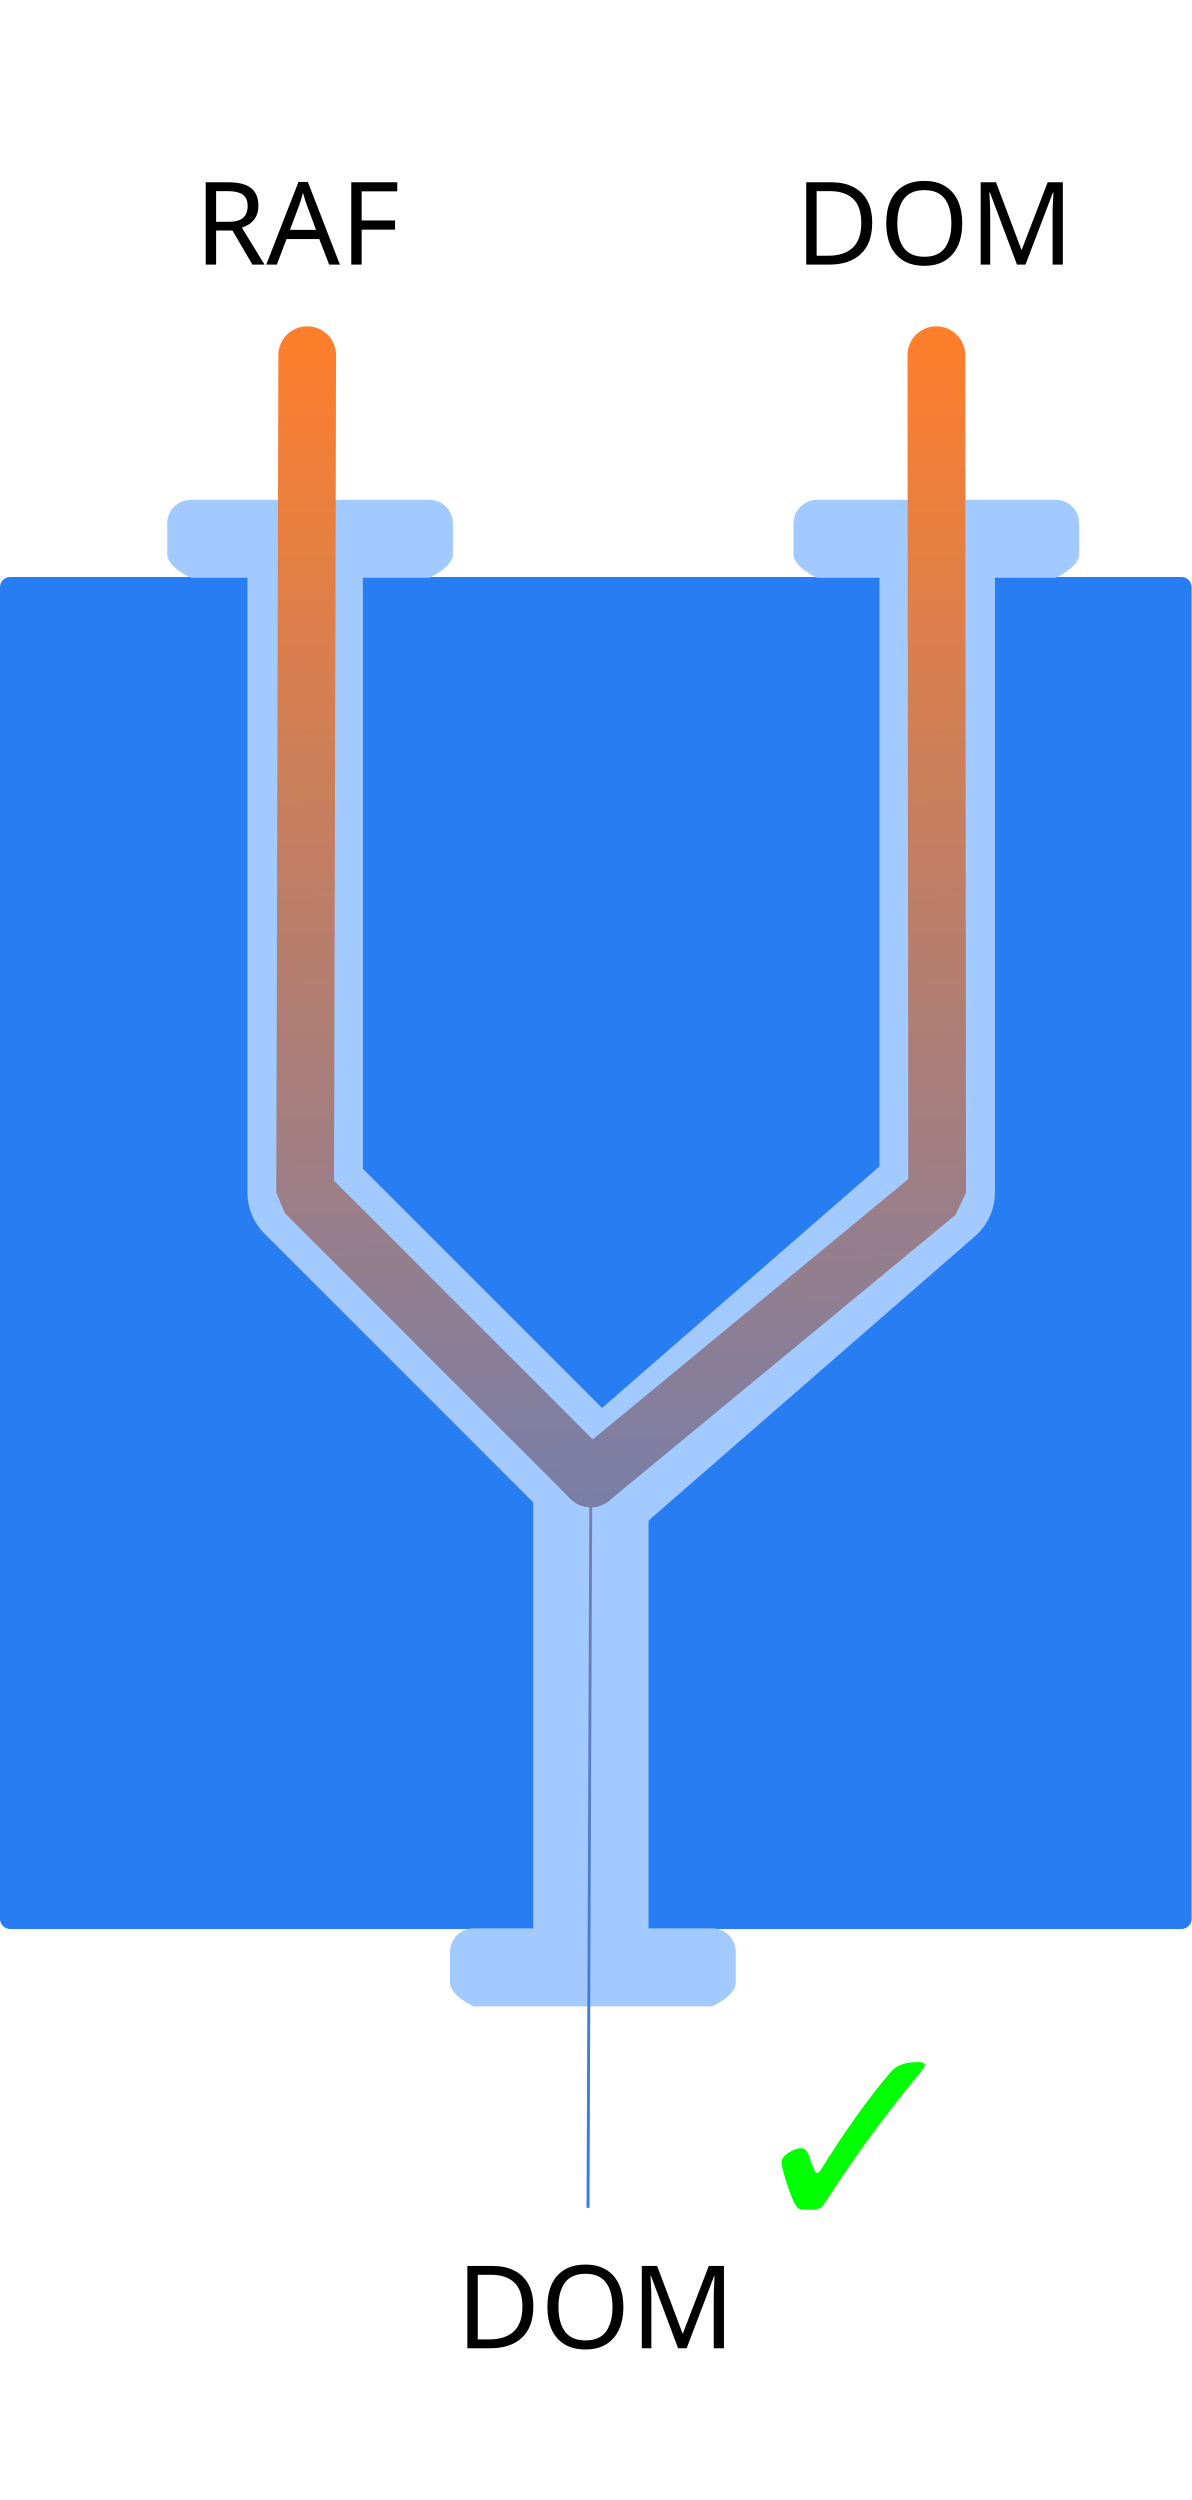
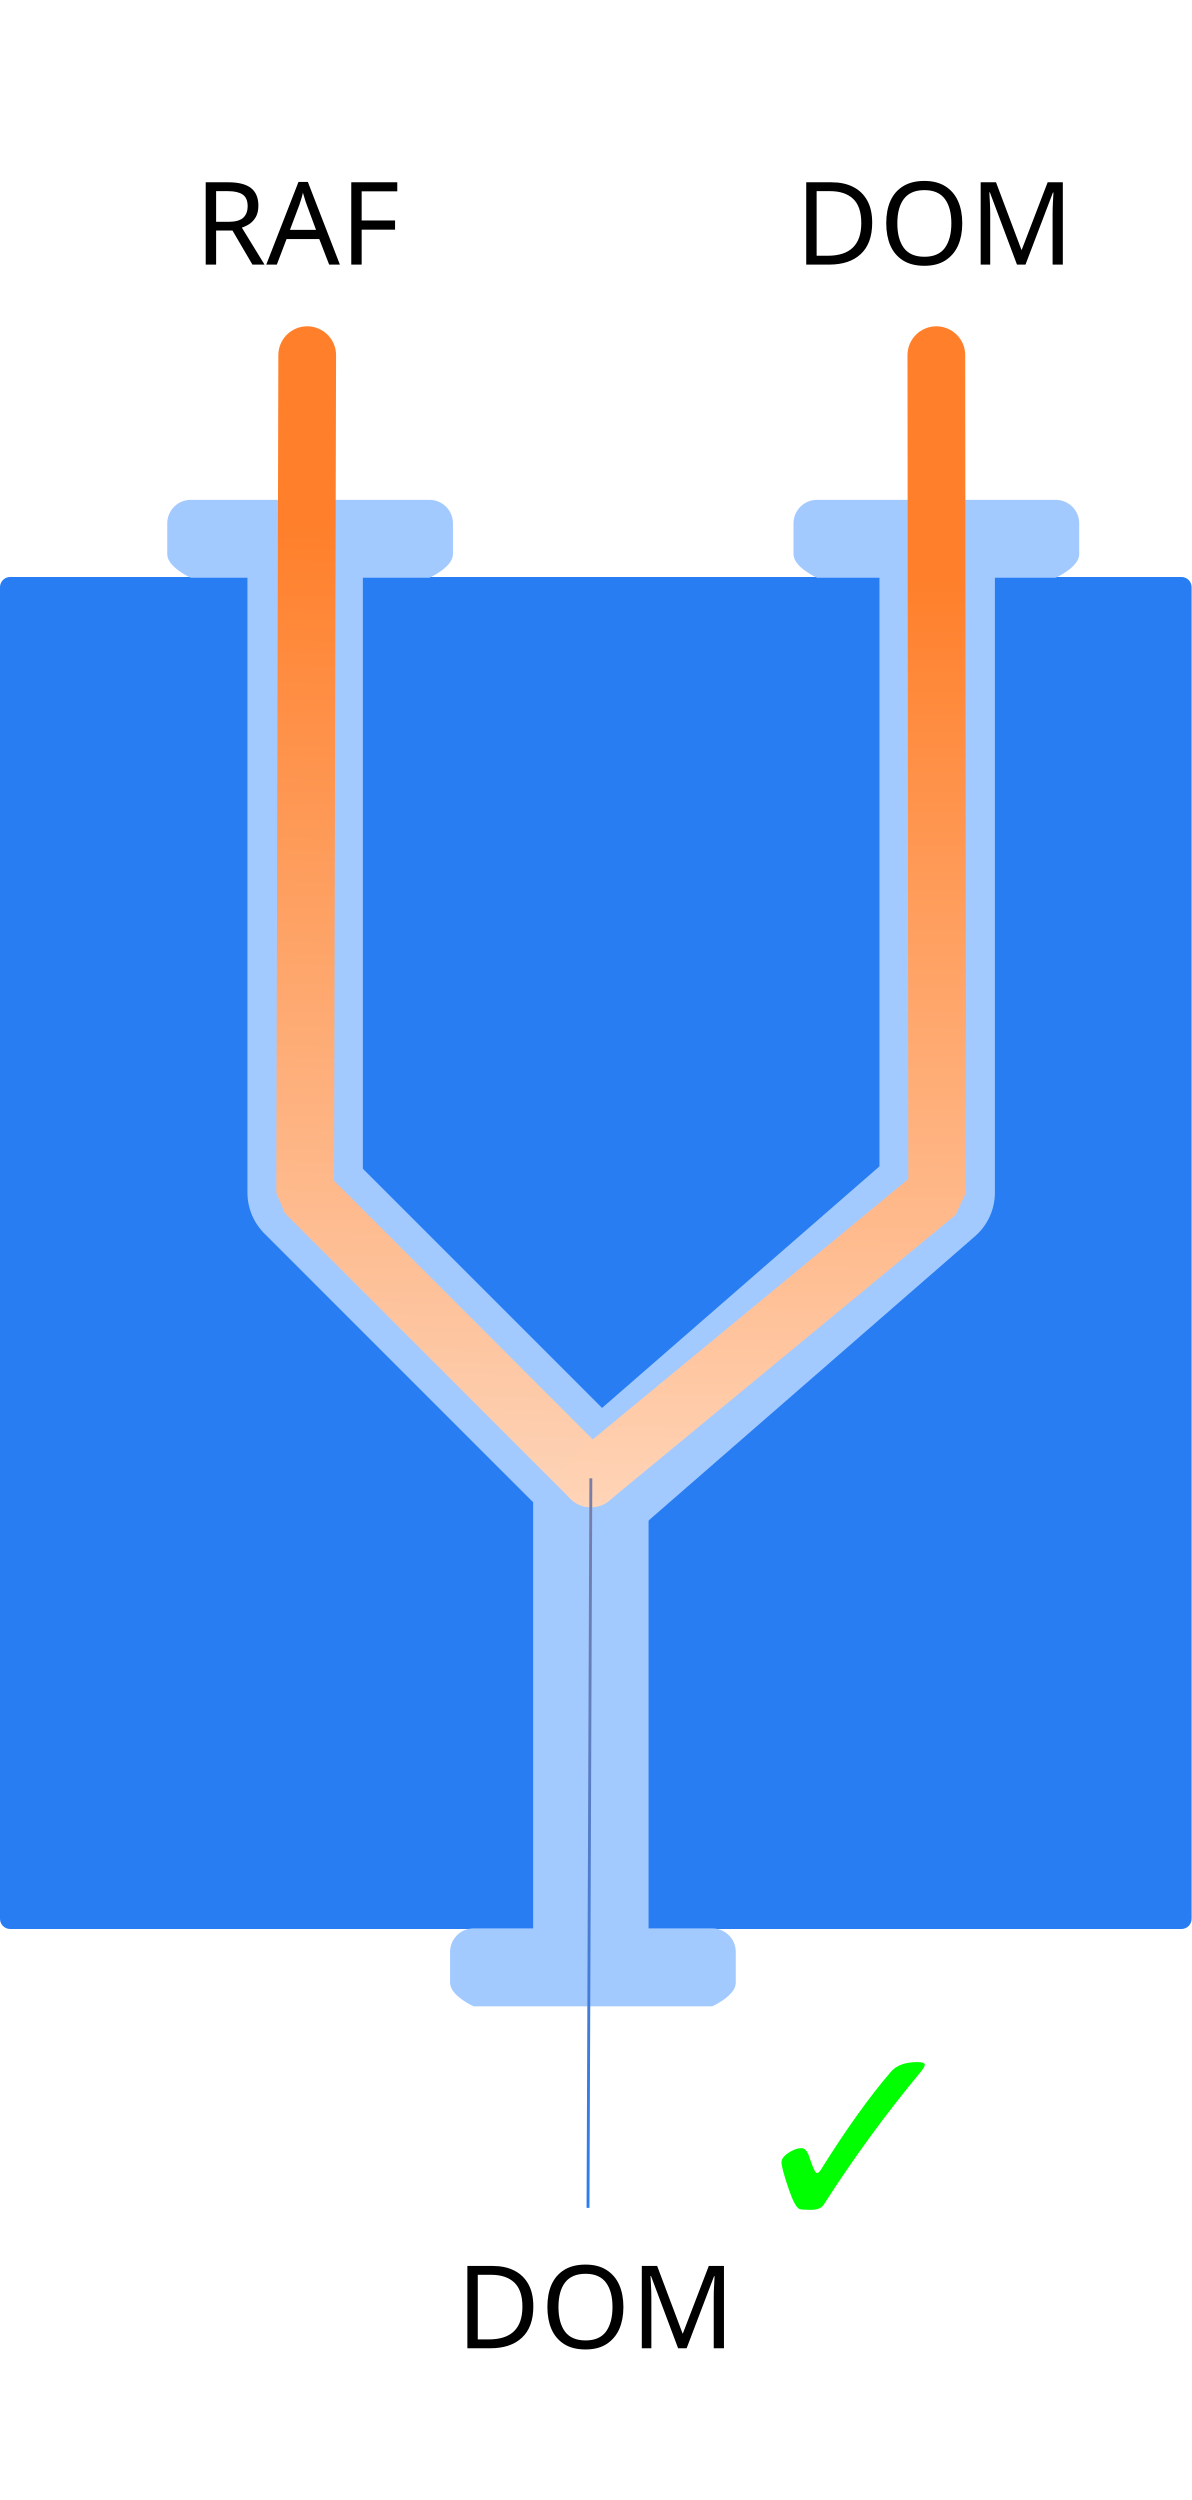
- <svg xmlns="http://www.w3.org/2000/svg" xmlns:xlink="http://www.w3.org/1999/xlink" width="412.902" height="866.255" viewBox="0 0 109.247 229.196">
-   <defs>
+ <svg xmlns="http://www.w3.org/2000/svg" xmlns:xlink="http://www.w3.org/1999/xlink" width="412.902" height="866.255" viewBox="0 0 109.247 229.196" id="svg4743">
+   <defs id="defs4707">
+     <linearGradient id="linearGradient5302">
+       <stop id="stop5298" stop-color="#ff7f2a" offset="0" />
+       <stop id="stop5300" stop-color="#fff" offset="1" />
+     </linearGradient>
+     <linearGradient id="linearGradient5296">
+       <stop id="stop5292" stop-color="#ff7f2a" offset="0" />
+       <stop id="stop5294" stop-color="#fcfcfc" offset="1" />
+     </linearGradient>
    <linearGradient id="gradtest2a">
-       <stop offset="0" stop-color="#ff7f2a" />
-       <stop offset="1" stop-color="#287df2" />
+       <stop offset="0" stop-color="#ff7f2a" id="stop4699" />
+       <stop offset="1" stop-color="#287df2" id="stop4701" />
    </linearGradient>
-     <linearGradient xlink:href="#gradtest2a" id="gradtest2b" x1="208.651" y1="80.198" x2="211.98" y2="252.565" gradientUnits="userSpaceOnUse" />
-     <linearGradient xlink:href="#gradtest2a" id="gradtest2c" gradientUnits="userSpaceOnUse" x1="208.651" y1="80.198" x2="211.98" y2="252.565" gradientTransform="translate(57.68)" />
+     <linearGradient xlink:href="#linearGradient5296" id="gradtest2b" x1="211.055" y1="98.739" x2="207.516" y2="230.933" gradientUnits="userSpaceOnUse" />
+     <linearGradient xlink:href="#linearGradient5302" id="gradtest2c" gradientUnits="userSpaceOnUse" x1="209.376" y1="103.608" x2="208.203" y2="232.65" gradientTransform="translate(57.68)" />
    <linearGradient xlink:href="#gradtest2a" id="gradtest2d" x1="232.06" y1="78.066" x2="230.887" y2="255.062" gradientUnits="userSpaceOnUse" />
  </defs>
-   <g transform="translate(-170.273 -50.64)">
-     <rect ry=".935" y="103.536" x="170.273" height="123.952" width="109.247" class="appland" fill="#287df2" stroke-width=".555" />
-     <text y="74.898" x="188.102" style="line-height:6.615px" font-weight="400" font-size="10.583" letter-spacing="0" word-spacing="0" font-family="sans-serif" stroke-width=".265">
-       <tspan y="74.898" x="188.102">RAF</tspan>
+   <g transform="translate(-170.273 -50.64)" id="g4741">
+     <rect ry=".935" y="103.536" x="170.273" height="123.952" width="109.247" class="appland" fill="#287df2" stroke-width=".555" id="rect4709" />
+     <text y="74.898" x="188.102" style="line-height:6.615px" font-weight="400" font-size="10.583" letter-spacing="0" word-spacing="0" font-family="sans-serif" stroke-width=".265" id="text4713">
+       <tspan y="74.898" x="188.102" id="tspan4711">RAF</tspan>
    </text>
-     <text style="line-height:6.615px" x="212.09" y="265.928" font-weight="400" font-size="10.583" letter-spacing="0" word-spacing="0" font-family="sans-serif" stroke-width=".265">
-       <tspan x="212.09" y="265.928">DOM</tspan>
+     <text style="line-height:6.615px" x="212.09" y="265.928" font-weight="400" font-size="10.583" letter-spacing="0" word-spacing="0" font-family="sans-serif" stroke-width=".265" id="text4717">
+       <tspan x="212.09" y="265.928" id="tspan4715">DOM</tspan>
    </text>
-     <path style="line-height:normal;font-variant-ligatures:normal;font-variant-position:normal;font-variant-caps:normal;font-variant-numeric:normal;font-variant-alternates:normal;font-feature-settings:normal;text-indent:0;text-align:start;text-decoration-line:none;text-decoration-style:solid;text-decoration-color:#000;text-transform:none;text-orientation:mixed;shape-padding:0;isolation:auto;mix-blend-mode:normal" d="M245.178 96.464a2.153 2.153 0 0 0-2.158 2.158v2.828c0 1.196 2.158 2.158 2.158 2.158h21.878s2.158-.962 2.158-2.158v-2.828a2.153 2.153 0 0 0-2.158-2.158zm-57.415 0a2.153 2.153 0 0 0-2.158 2.158v2.828c0 1.196 2.158 2.158 2.158 2.158h21.878s2.158-.962 2.158-2.158v-2.828a2.153 2.153 0 0 0-2.158-2.158z" font-weight="400" overflow="visible" color="#000" font-family="sans-serif" white-space="normal" fill="#a3caff" fill-rule="evenodd" stroke-width="13.229" />
-     <path d="M198.249 103.36v56.62l26.193 26.194v41.805" fill="none" fill-rule="evenodd" stroke="#a3caff" stroke-width="10.583" stroke-linejoin="round" />
-     <path style="line-height:normal;font-variant-ligatures:normal;font-variant-position:normal;font-variant-caps:normal;font-variant-numeric:normal;font-variant-alternates:normal;font-feature-settings:normal;text-indent:0;text-align:start;text-decoration-line:none;text-decoration-style:solid;text-decoration-color:#000;text-transform:none;text-orientation:mixed;shape-padding:0;isolation:auto;mix-blend-mode:normal" d="M213.692 227.433a2.153 2.153 0 0 0-2.158 2.158v2.828c0 1.196 2.158 2.158 2.158 2.158h21.878s2.158-.962 2.158-2.158v-2.828a2.153 2.153 0 0 0-2.158-2.158z" font-weight="400" overflow="visible" color="#000" font-family="sans-serif" white-space="normal" fill="#a3caff" fill-rule="evenodd" stroke-width="13.229" />
-     <text style="line-height:6.615px" x="243.157" y="74.898" font-weight="400" font-size="10.583" letter-spacing="0" word-spacing="0" font-family="sans-serif" stroke-width=".265">
-       <tspan x="243.157" y="74.898">DOM</tspan>
+     <path style="line-height:normal;font-variant-ligatures:normal;font-variant-position:normal;font-variant-caps:normal;font-variant-numeric:normal;font-variant-alternates:normal;font-feature-settings:normal;text-indent:0;text-align:start;text-decoration-line:none;text-decoration-style:solid;text-decoration-color:#000;text-transform:none;text-orientation:mixed;shape-padding:0;isolation:auto;mix-blend-mode:normal" d="M245.178 96.464a2.153 2.153 0 0 0-2.158 2.158v2.828c0 1.196 2.158 2.158 2.158 2.158h21.878s2.158-.962 2.158-2.158v-2.828a2.153 2.153 0 0 0-2.158-2.158zm-57.415 0a2.153 2.153 0 0 0-2.158 2.158v2.828c0 1.196 2.158 2.158 2.158 2.158h21.878s2.158-.962 2.158-2.158v-2.828a2.153 2.153 0 0 0-2.158-2.158z" font-weight="400" overflow="visible" color="#000" font-family="sans-serif" white-space="normal" fill="#a3caff" fill-rule="evenodd" stroke-width="13.229" id="path4719" />
+     <path d="M198.249 103.36v56.62l26.193 26.194v41.805" fill="none" fill-rule="evenodd" stroke="#a3caff" stroke-width="10.583" stroke-linejoin="round" id="path4721" />
+     <path style="line-height:normal;font-variant-ligatures:normal;font-variant-position:normal;font-variant-caps:normal;font-variant-numeric:normal;font-variant-alternates:normal;font-feature-settings:normal;text-indent:0;text-align:start;text-decoration-line:none;text-decoration-style:solid;text-decoration-color:#000;text-transform:none;text-orientation:mixed;shape-padding:0;isolation:auto;mix-blend-mode:normal" d="M213.692 227.433a2.153 2.153 0 0 0-2.158 2.158v2.828c0 1.196 2.158 2.158 2.158 2.158h21.878s2.158-.962 2.158-2.158v-2.828a2.153 2.153 0 0 0-2.158-2.158z" font-weight="400" overflow="visible" color="#000" font-family="sans-serif" white-space="normal" fill="#a3caff" fill-rule="evenodd" stroke-width="13.229" id="path4723" />
+     <text style="line-height:6.615px" x="243.157" y="74.898" font-weight="400" font-size="10.583" letter-spacing="0" word-spacing="0" font-family="sans-serif" stroke-width=".265" id="text4727">
+       <tspan x="243.157" y="74.898" id="tspan4725">DOM</tspan>
    </text>
-     <path d="M256.192 103.36v56.62l-31.296 27.254" fill="none" fill-rule="evenodd" stroke="#a3caff" stroke-width="10.583" stroke-linejoin="round" />
-     <text style="line-height:6.615px" x="238.105" y="255.688" class="check hidden" font-weight="400" font-size="10.583" font-family="sans-serif" letter-spacing="0" word-spacing="0" fill="#0f0" stroke-width=".265">
-       <tspan x="238.105" y="255.688" font-size="25.4">✓</tspan>
+     <path d="M256.192 103.36v56.62l-31.296 27.254" fill="none" fill-rule="evenodd" stroke="#a3caff" stroke-width="10.583" stroke-linejoin="round" id="path4729" />
+     <text style="line-height:6.615px" x="238.105" y="255.688" class="check hidden" font-weight="400" font-size="10.583" font-family="sans-serif" letter-spacing="0" word-spacing="0" fill="#0f0" stroke-width=".265" id="text4733">
+       <tspan x="238.105" y="255.688" font-size="25.4" id="tspan4731">✓</tspan>
    </text>
-     <path class="stream raf-stream" d="M198.437 83.2l-.188 76.78 26.193 26.194" fill="none" fill-rule="evenodd" stroke="url(#gradtest2b)" stroke-width="5.292" stroke-linecap="round" stroke-miterlimit=".4" />
-     <path d="M256.116 83.2l.076 76.78-31.75 26.194" class="stream dom-stream" fill="none" fill-rule="evenodd" stroke="url(#gradtest2c)" stroke-width="5.292" stroke-linecap="round" stroke-miterlimit=".4" />
-     <path d="M224.442 186.174l-.261 66.88" class="stream out-stream hidden" fill="none" fill-rule="evenodd" stroke="url(#gradtest2d)" stroke-width=".265" />
+     <path class="stream raf-stream" d="M198.437 83.2l-.188 76.78 26.193 26.194" fill="none" fill-rule="evenodd" stroke="url(#gradtest2b)" stroke-width="5.292" stroke-linecap="round" stroke-miterlimit=".4" id="path4735" />
+     <path d="M256.116 83.2l.076 76.78-31.75 26.194" class="stream dom-stream" fill="none" fill-rule="evenodd" stroke="url(#gradtest2c)" stroke-width="5.292" stroke-linecap="round" stroke-miterlimit=".4" id="path4737" />
+     <path d="M224.442 186.174l-.261 66.88" class="stream out-stream hidden" fill="none" fill-rule="evenodd" stroke="url(#gradtest2d)" stroke-width=".265" id="path4739" />
  </g>
</svg>
